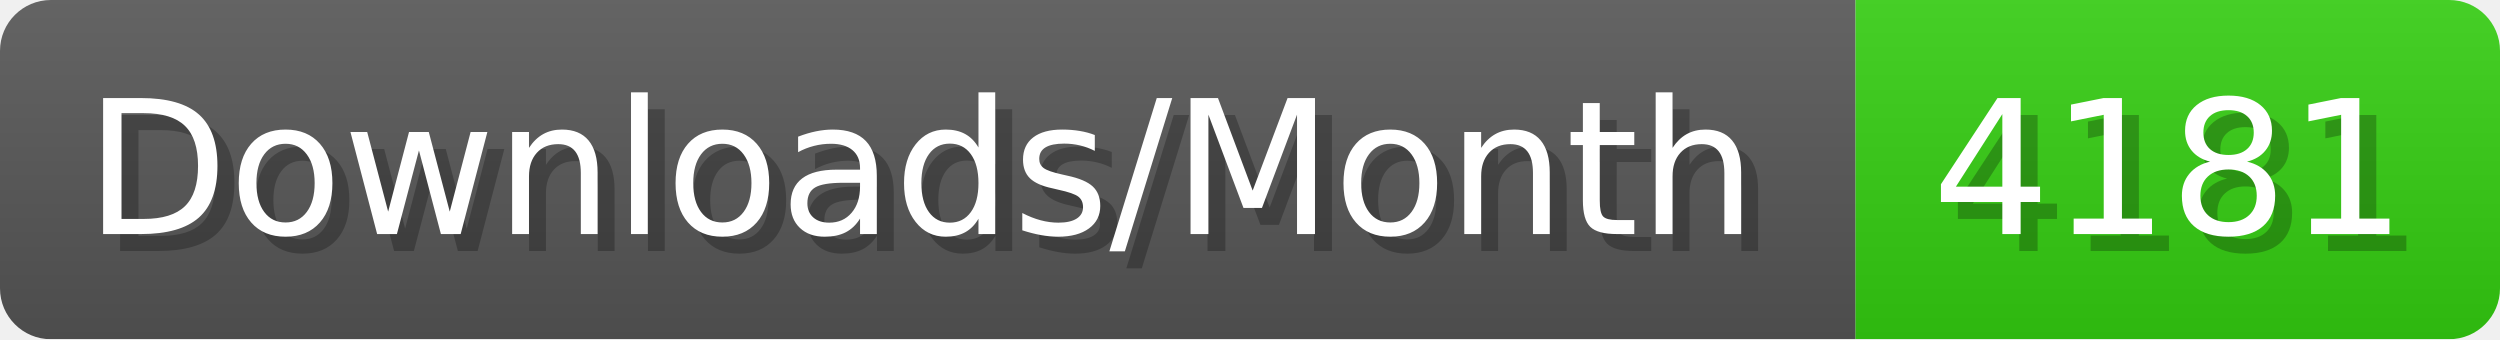
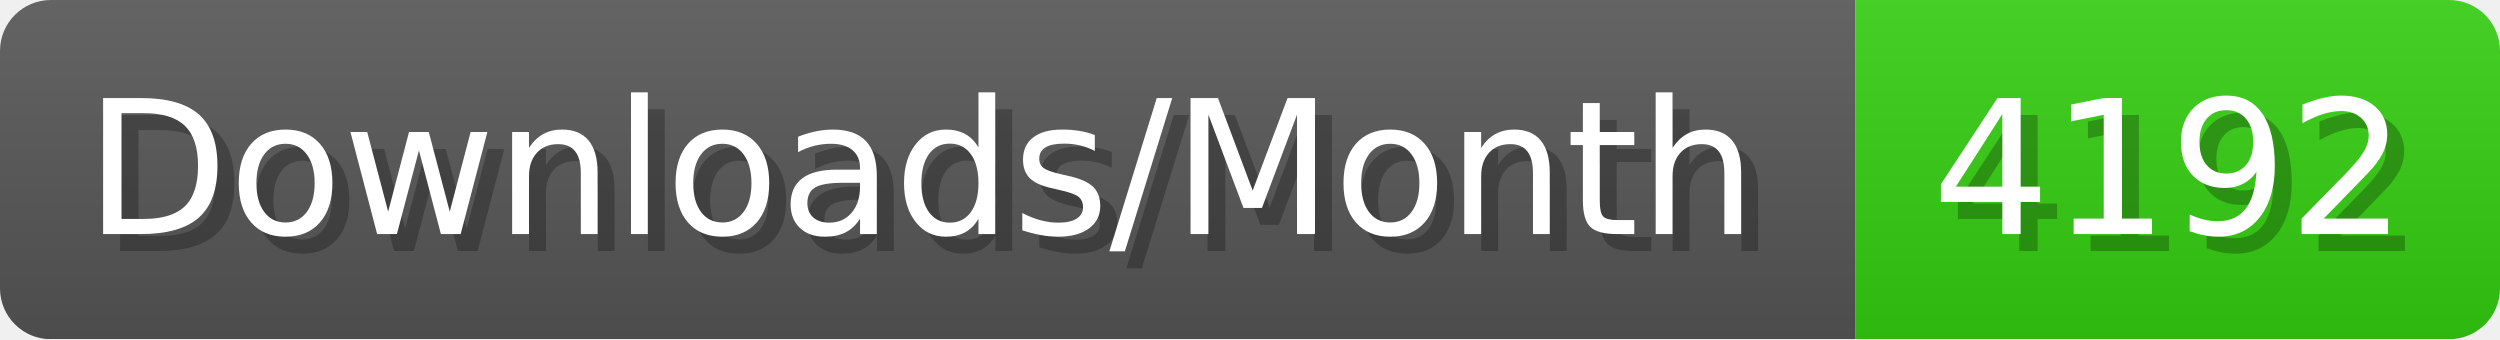
- <svg xmlns="http://www.w3.org/2000/svg" width="147.4" height="20" viewBox="0 0 1474 200" role="img" aria-label="Downloads/Month: 4181">
+ <svg xmlns="http://www.w3.org/2000/svg" width="147.4" height="20" viewBox="0 0 1474 200" role="img" aria-label="Downloads/Month: 4192">
  <linearGradient id="YlXUI" x2="0" y2="100%">
    <stop offset="0" stop-opacity=".1" stop-color="#EEE" />
    <stop offset="1" stop-opacity=".1" />
  </linearGradient>
  <mask id="JHhop">
    <rect width="1474" height="200" rx="30" fill="#FFF" />
  </mask>
  <g mask="url(#JHhop)">
    <rect width="1094" height="200" fill="#555" />
    <rect width="380" height="200" fill="#3C1" x="1094" />
    <rect width="1474" height="200" fill="url(#YlXUI)" />
  </g>
  <g aria-hidden="true" fill="#fff" text-anchor="start" font-family="Verdana,DejaVu Sans,sans-serif" font-size="110">
    <text x="60" y="148" textLength="994" fill="#000" opacity="0.25">Downloads/Month</text>
    <text x="50" y="138" textLength="994">Downloads/Month</text>
-     <text x="1149" y="148" textLength="280" fill="#000" opacity="0.25">4181</text>
-     <text x="1139" y="138" textLength="280">4181</text>
+     <text x="1149" y="148" textLength="280" fill="#000" opacity="0.25">4192</text>
+     <text x="1139" y="138" textLength="280">4192</text>
  </g>
</svg>
